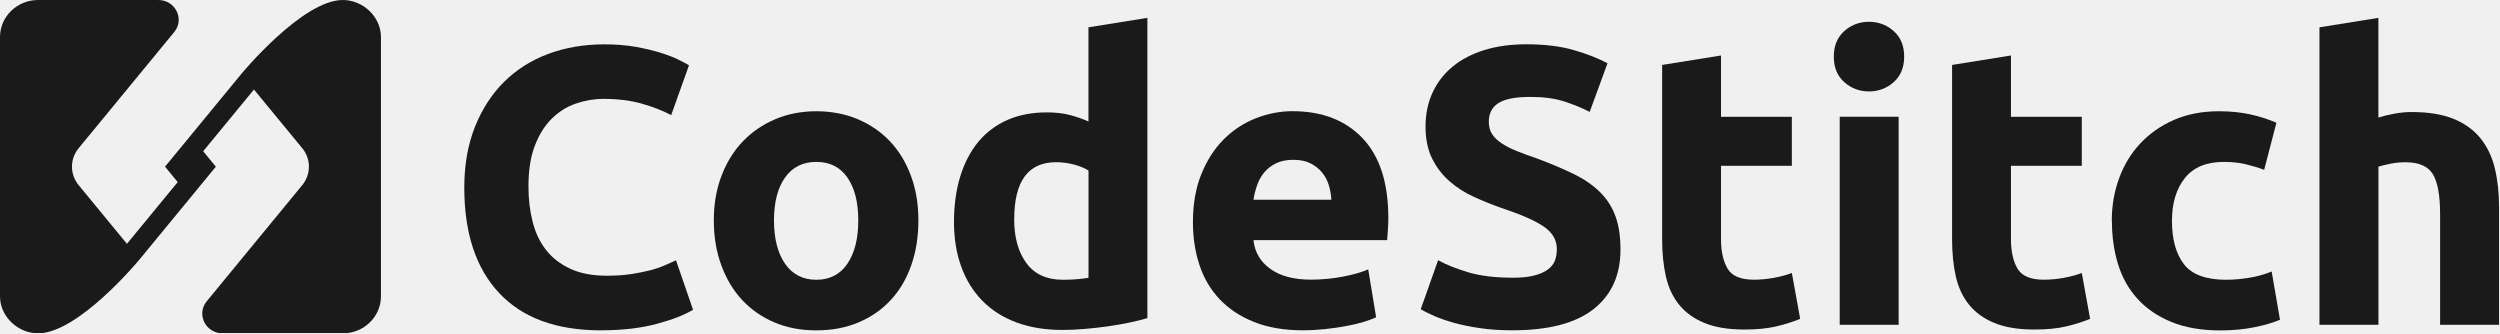
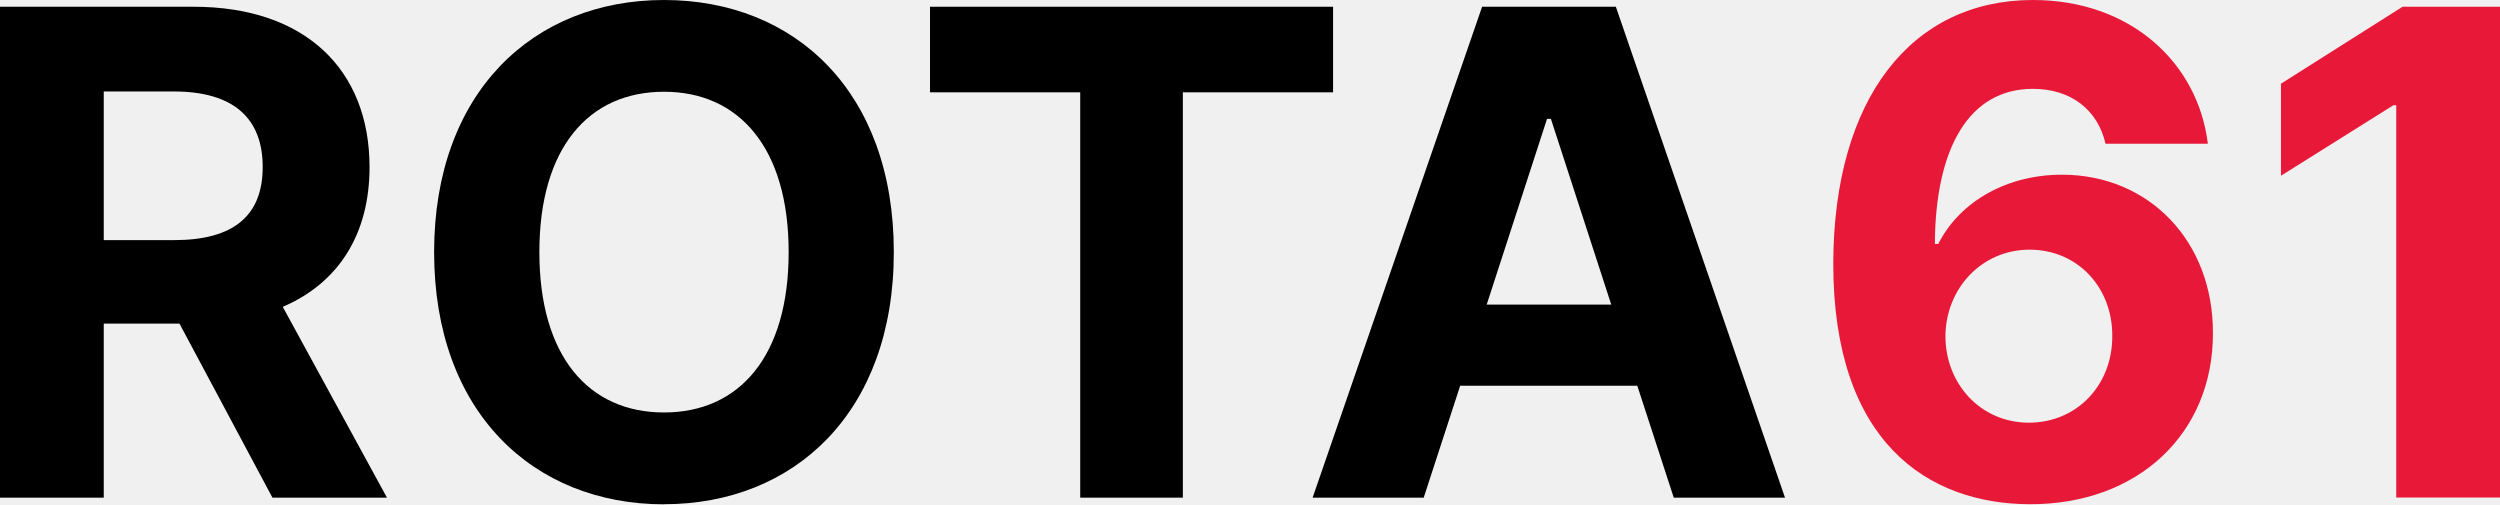
- <svg xmlns="http://www.w3.org/2000/svg" width="210" height="28" viewBox="0 0 210 28" fill="none">
-   <g clip-path="url(#clip0_0_383)">
-     <mask id="mask0_0_383" style="mask-type:luminance" maskUnits="userSpaceOnUse" x="0" y="0" width="210" height="28">
-       <path d="M210 0H0V28H210V0Z" fill="white" />
-     </mask>
-     <g mask="url(#mask0_0_383)">
-       <path d="M28.796 0C25.391 0 20.262 6.22 20.262 6.22L15.998 11.405L13.863 14L14.928 15.295L10.663 20.48L6.609 15.555C5.859 14.645 5.859 13.355 6.609 12.445L14.633 2.695C15.528 1.61 14.733 0 13.298 0H3.2C1.435 0 0 1.395 0 3.11V24.89C0 26.61 1.525 28 3.2 28C6.604 28 11.733 21.78 11.733 21.78L15.998 16.595L18.132 14L17.067 12.705L21.332 7.52L25.386 12.445C26.136 13.355 26.136 14.645 25.386 15.555L17.367 25.305C16.472 26.39 17.267 28 18.702 28H28.8C30.565 28 32 26.605 32 24.89V3.11C32 1.39 30.475 0 28.8 0H28.796Z" fill="#1A1A1A" />
-       <path d="M50.495 27.75C46.75 27.75 43.9 26.71 41.94 24.625C39.98 22.545 39 19.59 39 15.755C39 13.85 39.3 12.15 39.895 10.655C40.495 9.16 41.31 7.895 42.355 6.865C43.395 5.835 44.635 5.055 46.075 4.52C47.515 3.99 49.075 3.725 50.76 3.725C51.735 3.725 52.62 3.795 53.42 3.94C54.215 4.085 54.915 4.25 55.515 4.44C56.115 4.63 56.61 4.82 57.01 5.02C57.41 5.22 57.695 5.375 57.875 5.485L56.38 9.67C55.67 9.295 54.845 8.97 53.905 8.705C52.965 8.44 51.895 8.305 50.7 8.305C49.905 8.305 49.12 8.44 48.355 8.705C47.59 8.97 46.915 9.4 46.33 9.985C45.745 10.57 45.27 11.33 44.92 12.26C44.565 13.19 44.39 14.32 44.39 15.65C44.39 16.715 44.505 17.705 44.74 18.625C44.97 19.545 45.35 20.335 45.87 21C46.39 21.665 47.07 22.19 47.915 22.58C48.755 22.97 49.775 23.16 50.97 23.16C51.725 23.16 52.4 23.115 52.995 23.025C53.595 22.935 54.125 22.83 54.59 22.71C55.055 22.59 55.465 22.45 55.82 22.295C56.175 22.14 56.495 21.995 56.785 21.865L58.215 26.02C57.485 26.465 56.455 26.86 55.125 27.215C53.795 27.57 52.255 27.745 50.505 27.745L50.495 27.75Z" fill="#1A1A1A" />
-       <path d="M77.145 18.515C77.145 19.89 76.945 21.145 76.545 22.285C76.145 23.425 75.57 24.4 74.815 25.21C74.06 26.02 73.16 26.645 72.105 27.085C71.055 27.53 69.875 27.75 68.565 27.75C67.255 27.75 66.11 27.53 65.06 27.085C64.005 26.64 63.105 26.015 62.35 25.21C61.595 24.4 61.01 23.425 60.59 22.285C60.17 21.145 59.96 19.89 59.96 18.515C59.96 17.14 60.175 15.89 60.61 14.76C61.04 13.63 61.64 12.665 62.405 11.87C63.17 11.075 64.075 10.455 65.13 10.01C66.18 9.565 67.33 9.345 68.57 9.345C69.81 9.345 70.99 9.565 72.045 10.01C73.095 10.455 74 11.075 74.755 11.87C75.51 12.665 76.095 13.63 76.515 14.76C76.935 15.89 77.145 17.14 77.145 18.515ZM72.095 18.515C72.095 16.985 71.79 15.785 71.18 14.91C70.57 14.035 69.7 13.6 68.57 13.6C67.44 13.6 66.565 14.035 65.945 14.91C65.325 15.785 65.015 16.985 65.015 18.515C65.015 20.045 65.325 21.255 65.945 22.155C66.565 23.05 67.44 23.5 68.57 23.5C69.7 23.5 70.57 23.05 71.18 22.155C71.79 21.26 72.095 20.045 72.095 18.515Z" fill="#1A1A1A" />
-       <path d="M96.385 26.72C95.94 26.855 95.435 26.98 94.855 27.1C94.28 27.22 93.675 27.325 93.045 27.415C92.415 27.505 91.77 27.575 91.12 27.63C90.465 27.685 89.84 27.715 89.24 27.715C87.8 27.715 86.515 27.505 85.385 27.085C84.255 26.665 83.305 26.06 82.53 25.275C81.755 24.49 81.16 23.535 80.75 22.415C80.34 21.295 80.135 20.04 80.135 18.645C80.135 17.25 80.31 15.95 80.665 14.805C81.02 13.665 81.53 12.695 82.195 11.895C82.86 11.1 83.675 10.49 84.635 10.07C85.6 9.65 86.7 9.44 87.94 9.44C88.625 9.44 89.24 9.505 89.785 9.64C90.325 9.775 90.875 9.96 91.43 10.205V2.295L96.38 1.5V26.72H96.385ZM85.19 18.415C85.19 19.945 85.535 21.175 86.22 22.105C86.905 23.035 87.925 23.5 89.275 23.5C89.72 23.5 90.13 23.485 90.505 23.45C90.88 23.415 91.19 23.38 91.435 23.335V14.325C91.125 14.125 90.72 13.96 90.225 13.825C89.725 13.69 89.22 13.625 88.715 13.625C86.365 13.625 85.195 15.22 85.195 18.41L85.19 18.415Z" fill="#1A1A1A" />
-       <path d="M100.205 18.68C100.205 17.13 100.445 15.77 100.92 14.61C101.395 13.445 102.02 12.48 102.8 11.7C103.575 10.925 104.465 10.34 105.475 9.94C106.485 9.54 107.52 9.34 108.58 9.34C111.06 9.34 113.02 10.1 114.46 11.615C115.9 13.135 116.62 15.365 116.62 18.31C116.62 18.6 116.61 18.915 116.585 19.255C116.565 19.6 116.54 19.905 116.52 20.17H105.29C105.4 21.19 105.875 21.995 106.72 22.595C107.56 23.195 108.69 23.49 110.11 23.49C111.02 23.49 111.91 23.405 112.785 23.24C113.66 23.075 114.375 22.87 114.93 22.625L115.595 26.645C115.33 26.78 114.975 26.91 114.53 27.045C114.085 27.18 113.595 27.295 113.05 27.395C112.505 27.495 111.925 27.58 111.305 27.645C110.685 27.71 110.065 27.745 109.445 27.745C107.87 27.745 106.505 27.51 105.34 27.045C104.175 26.58 103.215 25.945 102.45 25.135C101.685 24.325 101.12 23.37 100.755 22.26C100.39 21.155 100.205 19.955 100.205 18.67V18.68ZM111.835 16.785C111.815 16.365 111.74 15.955 111.62 15.555C111.5 15.155 111.31 14.8 111.055 14.49C110.8 14.18 110.48 13.925 110.09 13.725C109.7 13.525 109.22 13.425 108.645 13.425C108.07 13.425 107.615 13.52 107.215 13.705C106.815 13.895 106.485 14.145 106.22 14.455C105.955 14.765 105.75 15.125 105.605 15.535C105.46 15.945 105.355 16.36 105.29 16.78H111.835V16.785Z" fill="#1A1A1A" />
-       <path d="M127.055 23.33C127.785 23.33 128.39 23.27 128.865 23.145C129.34 23.025 129.725 22.855 130.01 22.645C130.3 22.435 130.495 22.185 130.61 21.895C130.72 21.605 130.775 21.285 130.775 20.93C130.775 20.175 130.42 19.55 129.71 19.055C129 18.555 127.78 18.02 126.055 17.445C125.3 17.18 124.55 16.875 123.795 16.53C123.04 16.185 122.365 15.755 121.77 15.235C121.17 14.715 120.685 14.085 120.31 13.34C119.935 12.6 119.745 11.695 119.745 10.63C119.745 9.565 119.945 8.61 120.345 7.755C120.745 6.9 121.31 6.175 122.04 5.58C122.77 4.98 123.655 4.525 124.7 4.2C125.74 3.88 126.915 3.72 128.22 3.72C129.77 3.72 131.11 3.885 132.24 4.22C133.37 4.55 134.3 4.92 135.03 5.315L133.535 9.4C132.89 9.07 132.18 8.775 131.39 8.52C130.605 8.265 129.655 8.14 128.55 8.14C127.31 8.14 126.42 8.31 125.875 8.655C125.33 9 125.06 9.525 125.06 10.235C125.06 10.655 125.16 11.01 125.36 11.3C125.56 11.59 125.84 11.85 126.205 12.08C126.57 12.315 126.99 12.525 127.465 12.71C127.94 12.9 128.465 13.09 129.045 13.29C130.24 13.735 131.28 14.17 132.17 14.605C133.055 15.035 133.79 15.54 134.38 16.115C134.965 16.69 135.405 17.365 135.69 18.14C135.98 18.915 136.12 19.855 136.12 20.965C136.12 23.115 135.365 24.78 133.86 25.965C132.355 27.15 130.085 27.745 127.05 27.745C126.03 27.745 125.11 27.685 124.29 27.56C123.47 27.44 122.745 27.29 122.115 27.11C121.485 26.935 120.94 26.745 120.485 26.545C120.03 26.345 119.65 26.16 119.34 25.98L120.8 21.86C121.485 22.235 122.335 22.575 123.34 22.875C124.345 23.175 125.585 23.325 127.045 23.325L127.055 23.33Z" fill="#1A1A1A" />
-       <path d="M139.615 5.455L144.565 4.66V9.81H150.515V13.93H144.565V20.075C144.565 21.115 144.75 21.945 145.115 22.565C145.48 23.185 146.215 23.495 147.325 23.495C147.855 23.495 148.405 23.445 148.97 23.345C149.535 23.245 150.05 23.105 150.515 22.93L151.215 26.785C150.615 27.03 149.95 27.24 149.22 27.415C148.49 27.59 147.59 27.68 146.53 27.68C145.18 27.68 144.06 27.495 143.175 27.13C142.29 26.765 141.58 26.255 141.05 25.6C140.52 24.945 140.145 24.155 139.935 23.225C139.725 22.295 139.62 21.265 139.62 20.135V5.455H139.615Z" fill="#1A1A1A" />
-       <path d="M159.95 4.755C159.95 5.665 159.655 6.38 159.07 6.9C158.485 7.42 157.79 7.68 156.995 7.68C156.2 7.68 155.505 7.42 154.92 6.9C154.335 6.38 154.04 5.665 154.04 4.755C154.04 3.845 154.335 3.135 154.92 2.61C155.505 2.09 156.2 1.83 156.995 1.83C157.79 1.83 158.485 2.09 159.07 2.61C159.655 3.13 159.95 3.845 159.95 4.755ZM159.485 27.285H154.535V9.805H159.485V27.285Z" fill="#1A1A1A" />
-       <path d="M163.97 5.455L168.92 4.66V9.81H174.87V13.93H168.92V20.075C168.92 21.115 169.105 21.945 169.47 22.565C169.835 23.185 170.57 23.495 171.68 23.495C172.21 23.495 172.76 23.445 173.325 23.345C173.89 23.245 174.405 23.105 174.87 22.93L175.57 26.785C174.97 27.03 174.305 27.24 173.575 27.415C172.845 27.59 171.945 27.68 170.885 27.68C169.535 27.68 168.415 27.495 167.53 27.13C166.645 26.765 165.935 26.255 165.405 25.6C164.875 24.945 164.5 24.155 164.29 23.225C164.08 22.295 163.975 21.265 163.975 20.135V5.455H163.97Z" fill="#1A1A1A" />
-       <path d="M177.39 18.545C177.39 17.28 177.595 16.09 178.005 14.975C178.415 13.855 179.005 12.88 179.785 12.05C180.56 11.22 181.5 10.56 182.61 10.075C183.72 9.59 184.98 9.345 186.4 9.345C187.33 9.345 188.185 9.43 188.96 9.595C189.735 9.76 190.49 10 191.22 10.31L190.19 14.265C189.725 14.09 189.215 13.935 188.66 13.8C188.105 13.665 187.485 13.6 186.8 13.6C185.34 13.6 184.245 14.055 183.525 14.96C182.805 15.87 182.445 17.065 182.445 18.55C182.445 20.125 182.785 21.34 183.46 22.205C184.135 23.07 185.315 23.5 187 23.5C187.6 23.5 188.24 23.445 188.925 23.335C189.61 23.225 190.245 23.045 190.82 22.805L191.52 26.86C190.945 27.105 190.225 27.315 189.36 27.49C188.495 27.665 187.545 27.755 186.505 27.755C184.91 27.755 183.535 27.515 182.385 27.04C181.235 26.565 180.285 25.915 179.545 25.095C178.8 24.275 178.26 23.305 177.915 22.19C177.57 21.07 177.4 19.86 177.4 18.55L177.39 18.545Z" fill="#1A1A1A" />
-       <path d="M194.835 27.285V2.295L199.785 1.5V9.875C200.12 9.765 200.545 9.66 201.065 9.56C201.585 9.46 202.09 9.41 202.575 9.41C203.995 9.41 205.17 9.605 206.115 9.99C207.055 10.38 207.81 10.925 208.375 11.635C208.94 12.345 209.34 13.185 209.57 14.16C209.805 15.135 209.92 16.22 209.92 17.415V27.285H204.97V18.015C204.97 16.42 204.765 15.29 204.355 14.625C203.945 13.96 203.185 13.63 202.08 13.63C201.635 13.63 201.22 13.67 200.835 13.745C200.445 13.825 200.1 13.905 199.79 13.995V27.285H194.84H194.835Z" fill="#1A1A1A" />
+ <svg xmlns="http://www.w3.org/2000/svg" id="Layer_2" data-name="Layer 2" viewBox="0 0 266.75 53.81">
+   <defs>
+     <style>
+       .cls-1 {
+         fill: #e81938;
+       }
+     </style>
+   </defs>
+   <g id="Layer_1-2" data-name="Layer 1">
+     <g>
+       <path d="M0,.72h20.66c11.89,0,18.77,6.7,18.77,17.11,0,7.16-3.3,12.35-9.26,14.91l11.12,20.36h-12.22l-9.92-18.57h-8.08v18.57H0V.72ZM18.59,25.62c6.34,0,9.44-2.61,9.44-7.8s-3.09-8.06-9.49-8.06h-7.47v15.86h7.52Z" />
+       <path d="M70.85,53.81c-13.96,0-24.53-9.85-24.53-26.9S56.89,0,70.85,0s24.52,9.77,24.52,26.9-10.64,26.9-24.52,26.9ZM70.85,9.79c-8.06,0-13.3,6.01-13.3,17.11s5.24,17.11,13.3,17.11,13.3-6.01,13.3-17.11-5.27-17.11-13.3-17.11Z" />
+       <path d="M99.23.72h43.01v9.13h-16.03v43.25h-10.95V9.85h-16.03V.72Z" />
+       <path d="M140.06,53.09L158.14.72h14.27l18.05,52.38h-11.87l-3.89-11.94h-18.9l-3.89,11.94h-11.87ZM171.92,32.5l-6.44-19.82h-.41l-6.44,19.82h13.3Z" />
+       <path class="cls-1" d="M195.61,28.08c.05-17.59,8.36-28.08,21.3-28.08,10.46,0,17.62,6.73,18.67,15.34h-10.92c-.84-3.66-3.73-5.86-7.75-5.86-6.83,0-10.41,6.34-10.46,16.55h.36c2.35-4.63,7.44-7.39,13.2-7.39,9.28,0,16.14,7.08,16.11,16.9.03,10.66-7.93,18.31-19.59,18.26-10.77-.05-20.94-6.55-20.92-25.73ZM225.38,35.85c.03-5.19-3.71-9.21-8.82-9.21s-8.95,4.14-8.98,9.23c0,5.11,3.78,9.23,8.9,9.23s8.93-4.01,8.9-9.26Z" />
+       <path class="cls-1" d="M266.75,53.09h-11.07V11.23h-.31l-11.99,7.52v-9.82l12.97-8.21h10.41v52.38Z" />
    </g>
  </g>
-   <defs>
-     <clipPath id="clip0_0_383">
-       <rect width="210" height="28" fill="white" />
-     </clipPath>
-   </defs>
</svg>
